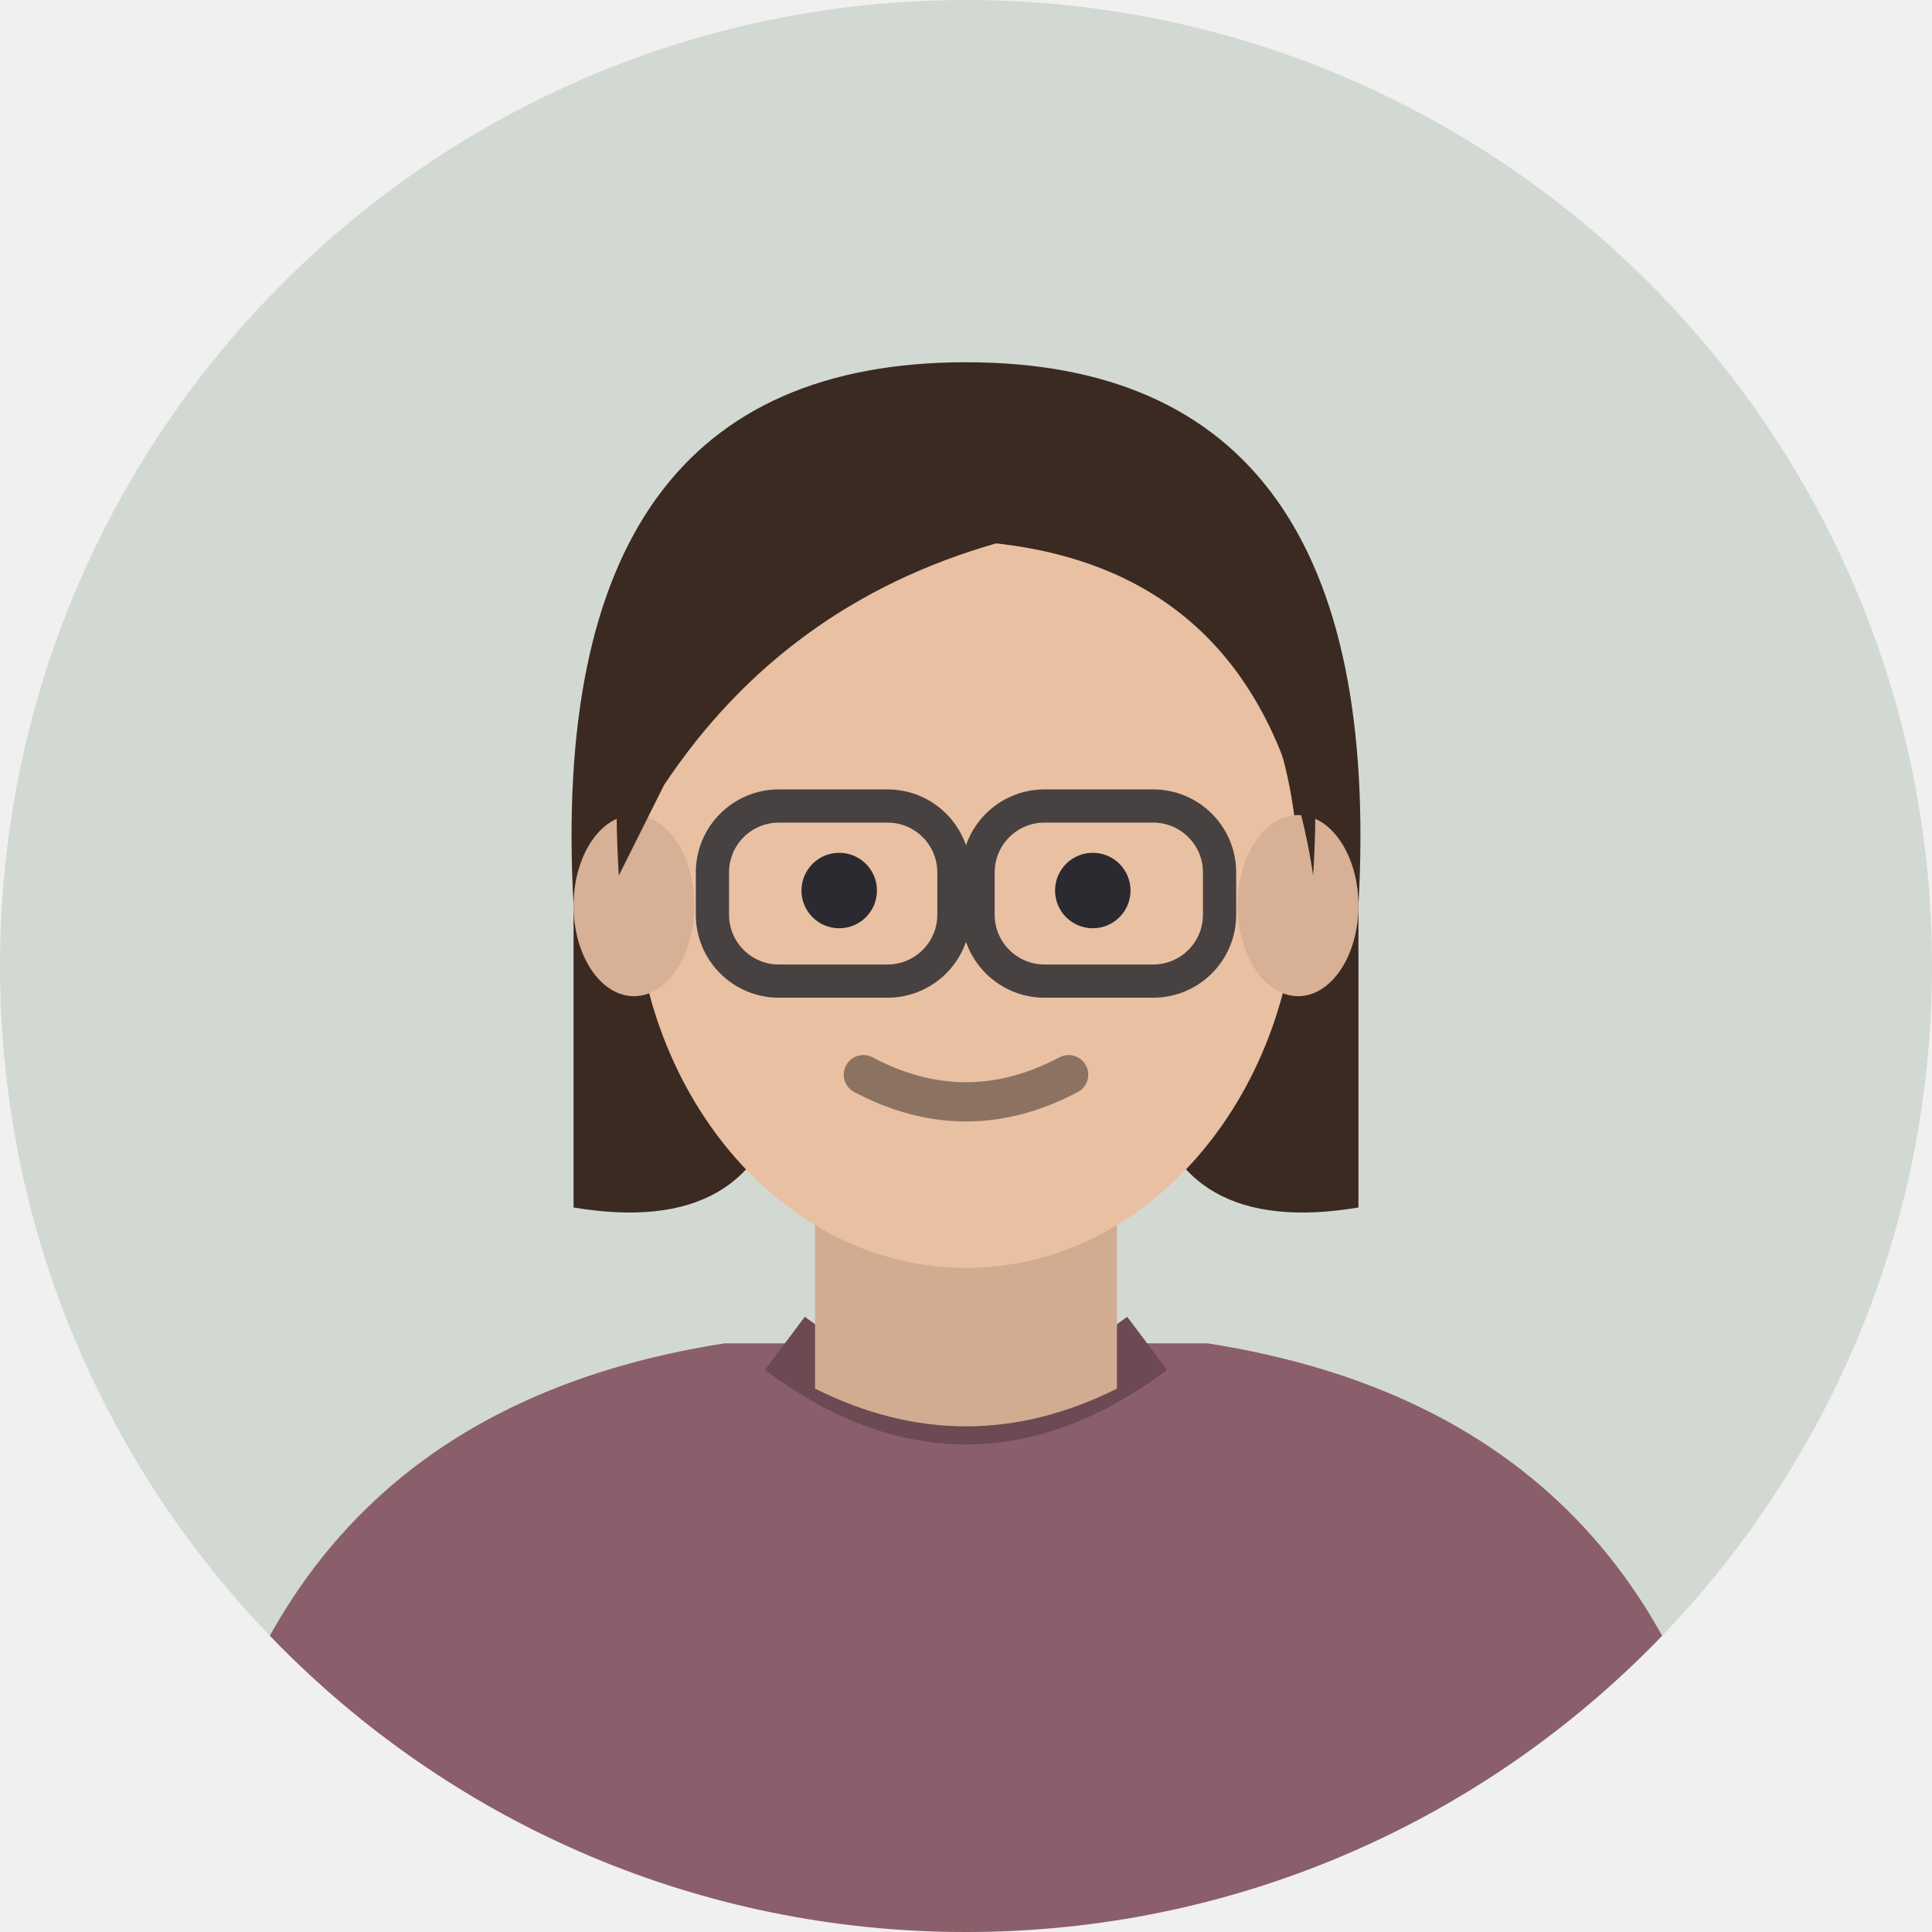
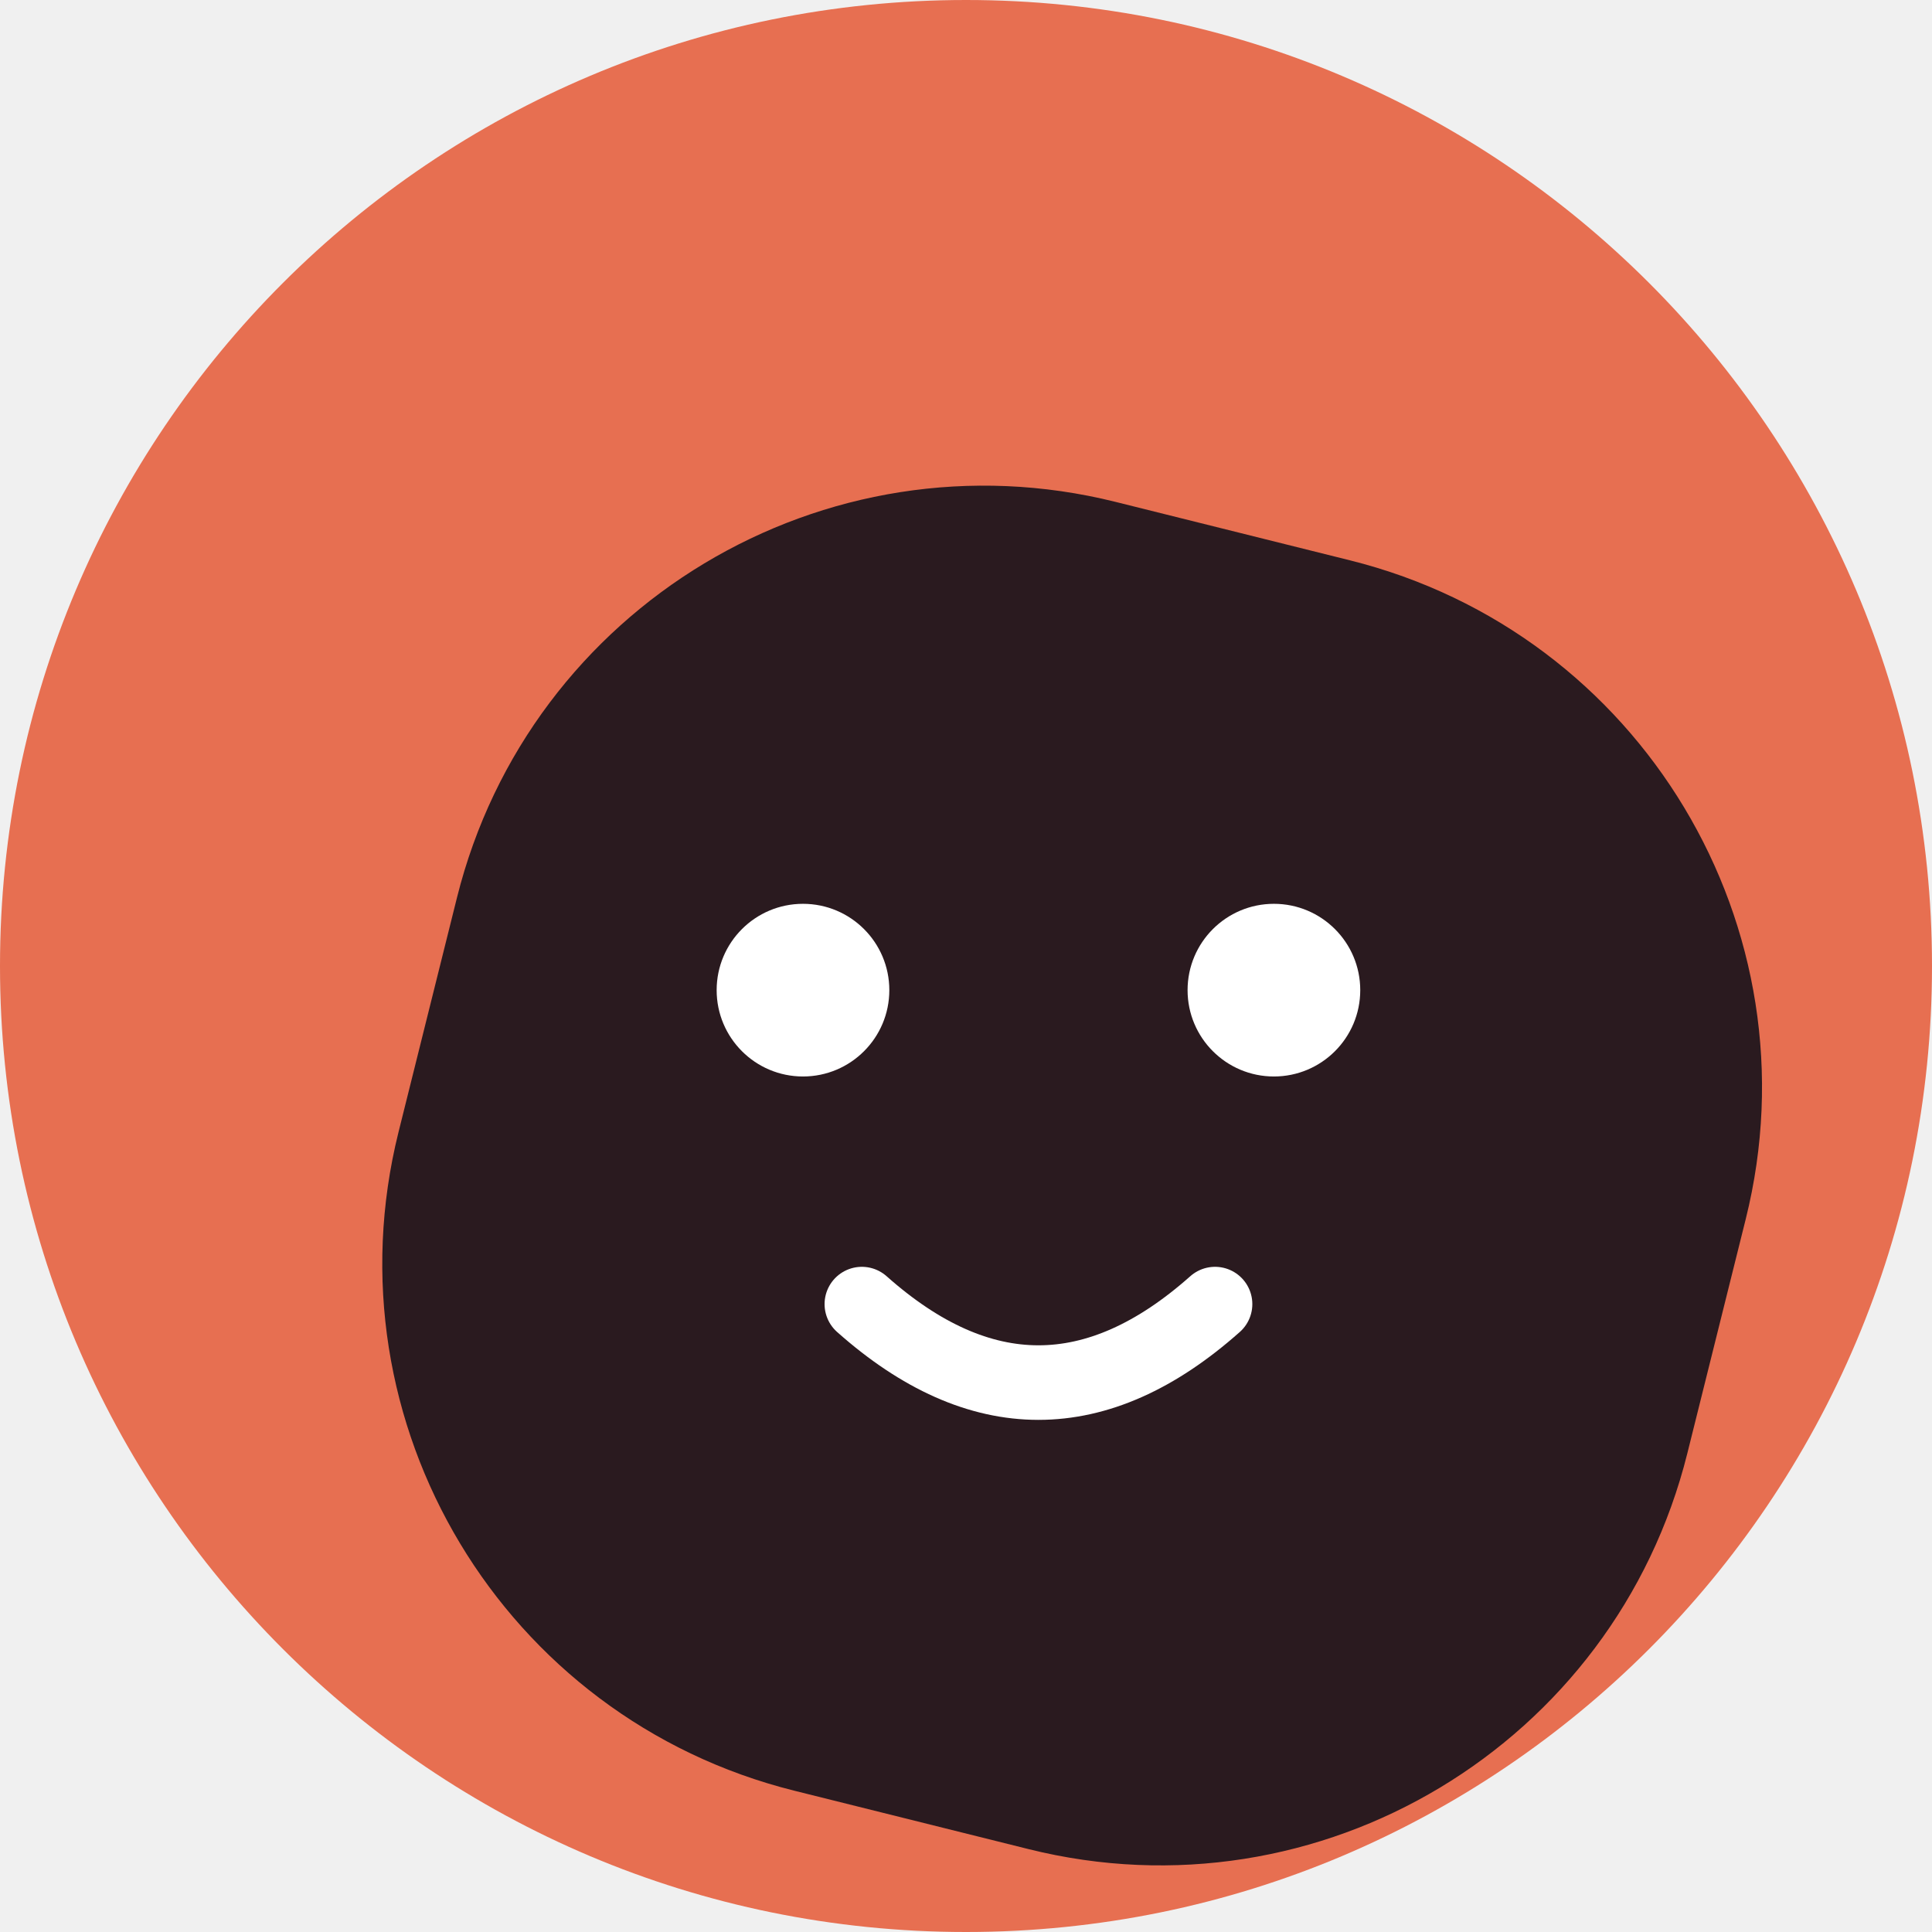
<svg xmlns="http://www.w3.org/2000/svg" viewBox="0 0 64 64">
  <defs>
    <clipPath id="c">
      <circle cx="32" cy="32" r="32" />
    </clipPath>
  </defs>
  <g clip-path="url(#c)">
-     <rect width="64" height="64" fill="#d2d9d2" />
-     <path d="M19 30 Q18 12 32 12 Q46 12 45 30 L45 40 Q39 41 38 36 L26 36 Q25 41 19 40 Z" fill="#3a2a22" />
-     <path d="M6 64 Q8 47 24 44.5 L40 44.5 Q56 47 58 64 Z" fill="#8b5e6b" />
-     <path d="M26 44.5 Q32 49 38 44.5" fill="none" stroke="#6c4953" stroke-width="2.2" />
-     <path d="M27 37 L37 37 L37 46 Q32 48.5 27 46 Z" fill="#d2ac91" />
-     <ellipse cx="32" cy="29" rx="11" ry="13" fill="#eac0a2" />
-     <ellipse cx="21" cy="30" rx="2" ry="3" fill="#d7b095" />
-     <ellipse cx="43" cy="30" rx="2" ry="3" fill="#d7b095" />
-     <circle cx="27.8" cy="29.5" r="1.25" fill="#2a2a30" />
-     <circle cx="36.2" cy="29.5" r="1.25" fill="#2a2a30" />
-     <path d="M28.6 35.6 Q32 37.4 35.4 35.6" fill="none" stroke="#8c7361" stroke-width="1.3" stroke-linecap="round" />
-     <g fill="none" stroke="#2a2a30" stroke-width="1.1" opacity="0.85">
-       <rect x="23.6" y="26.7" width="8" height="5.8" rx="2.2" />
-       <rect x="32.4" y="26.7" width="8" height="5.8" rx="2.2" />
-       <path d="M31.6 29 L32.4 29" />
+     <rect width="64" height="64" fill="#e76f51" />
+     <rect x="10" y="12" width="44" height="44" rx="18" fill="#2a1a1f" transform="translate(4 5) rotate(14 32 32)" />
+     <g transform="translate(34.4 38.0) scale(1.3) translate(-34.4 -38.0)">
+       <circle cx="28.4" cy="34.0" r="2.2" fill="#ffffff" />
+       <circle cx="40.4" cy="34.0" r="2.2" fill="#ffffff" />
+       <path d="M29.9 42.0 q4.5 4 9 0" fill="none" stroke="#ffffff" stroke-width="1.9" stroke-linecap="round" />
    </g>
-     <path d="M20.5 29 Q19.5 13 32 13 Q44.5 13 43.5 29 Q42 19 33 18 Q26 20 22 26 Z" fill="#3a2a22" />
  </g>
</svg>
